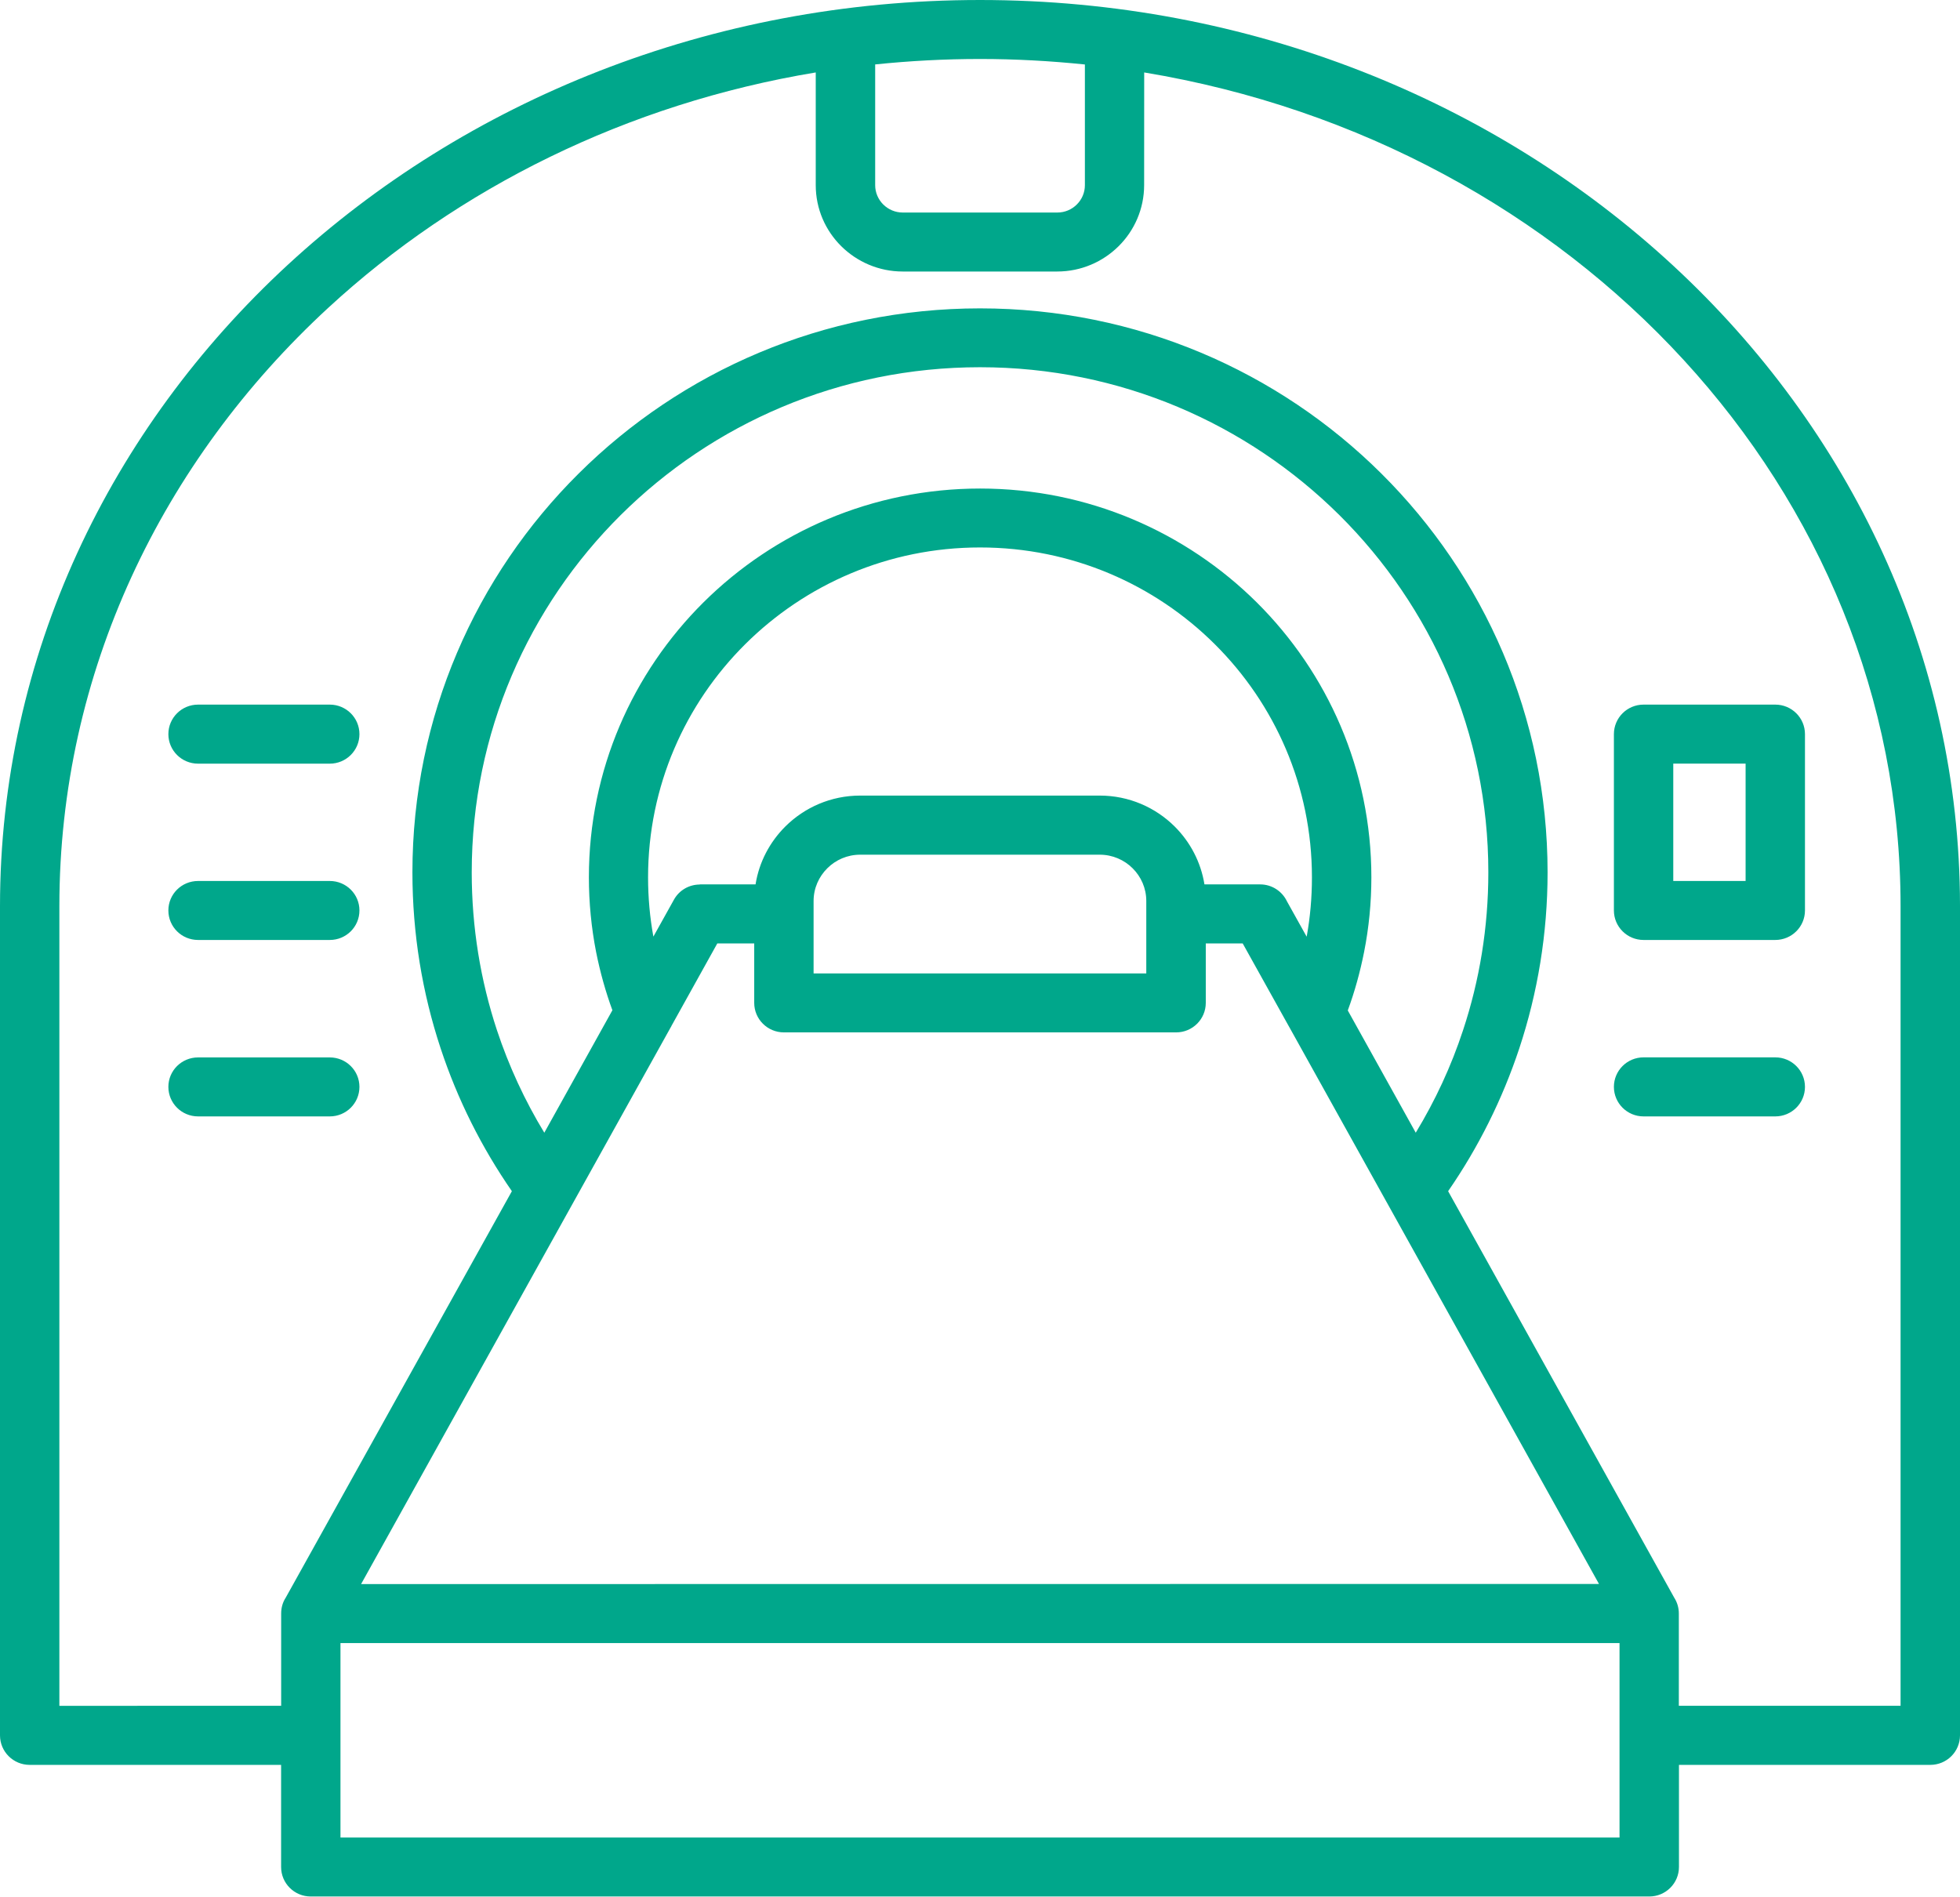
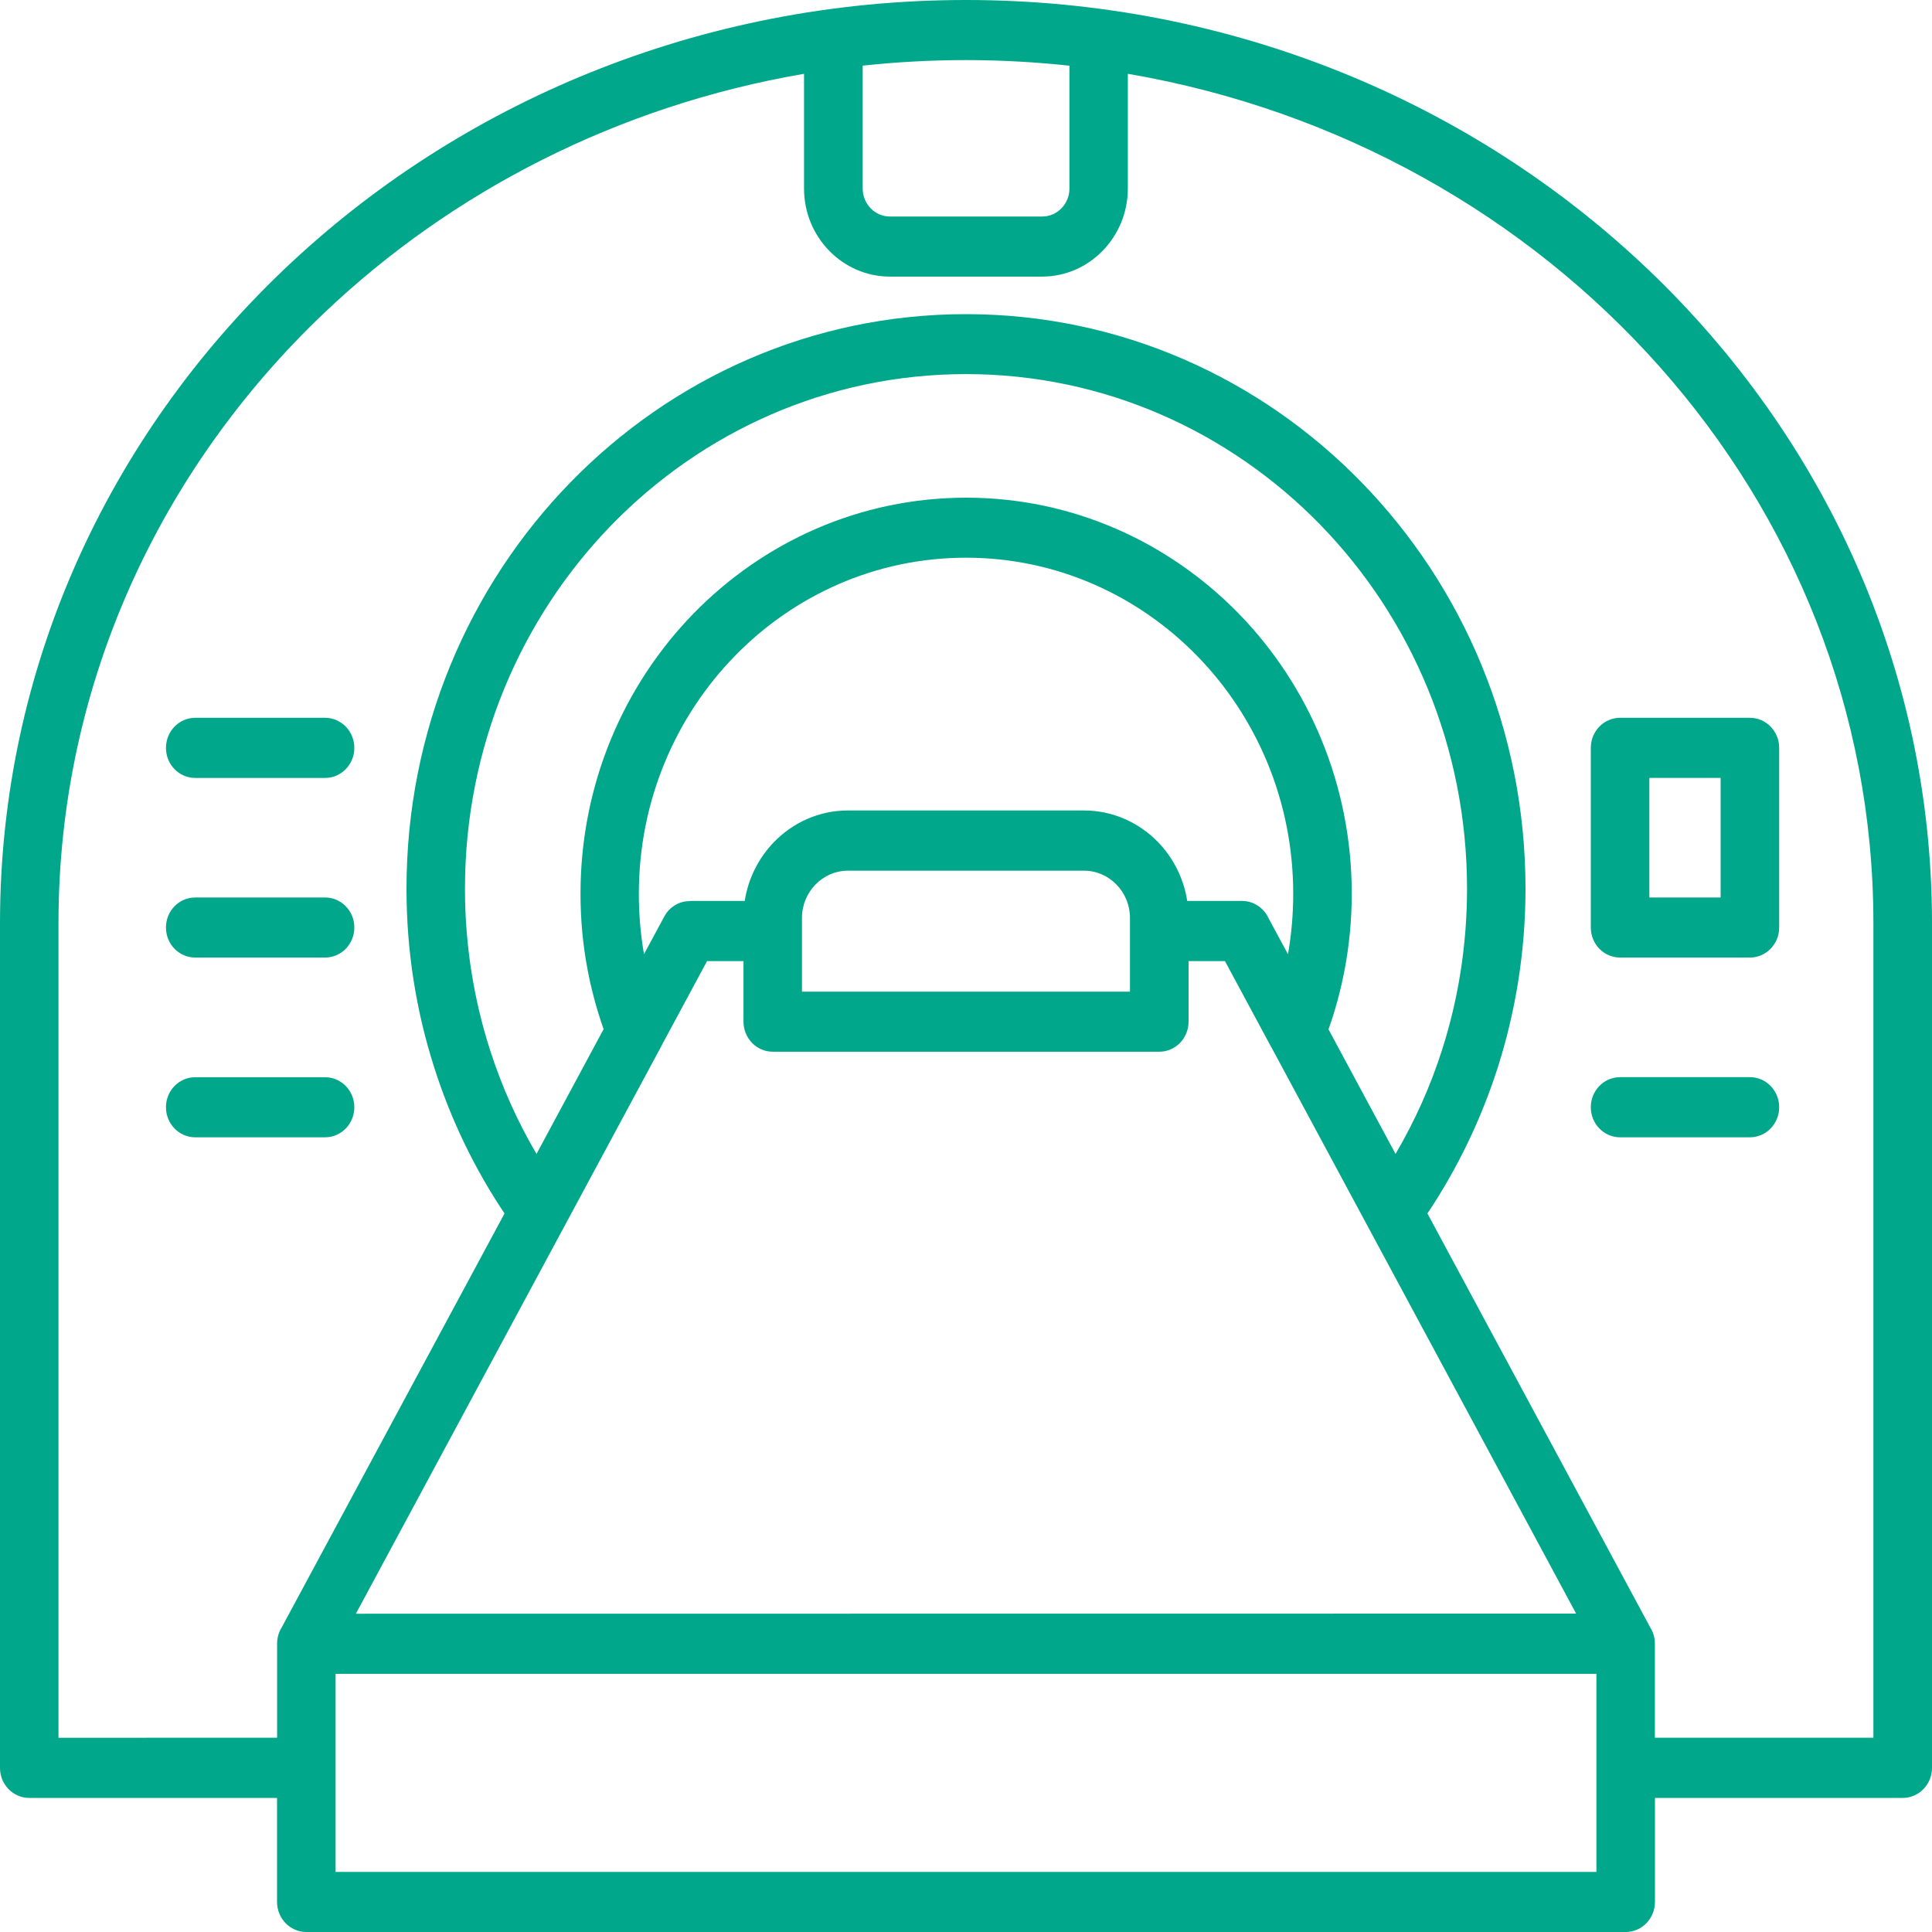
- <svg xmlns="http://www.w3.org/2000/svg" width="31" height="30" viewBox="0 0 31 30" fill="none">
-   <path fill-rule="evenodd" clip-rule="evenodd" d="M17.393 13.52H13.606C13.402 13.52 13.218 13.602 13.085 13.735C12.952 13.867 12.868 14.05 12.868 14.252V15.398H18.13V14.252C18.13 14.05 18.047 13.867 17.914 13.735C17.781 13.602 17.596 13.52 17.393 13.52ZM25.615 25.991H5.385V29.067H25.615V25.991ZM26.555 27.918V29.533C26.555 29.791 26.345 30 26.085 30H4.915C4.655 30 4.446 29.791 4.446 29.533V27.918H0.47C0.21 27.918 0 27.709 0 27.451V14.335C0 10.372 1.74 6.784 4.553 4.188C7.357 1.601 11.228 0 15.5 0C24.056 0 30.992 6.411 31 14.323V14.335V27.451C31 27.709 30.79 27.918 30.53 27.918L26.555 27.918ZM13.842 1.019V2.929C13.842 3.048 13.891 3.156 13.97 3.235C14.05 3.314 14.159 3.362 14.278 3.362H16.723C16.843 3.362 16.952 3.314 17.031 3.235C17.111 3.156 17.159 3.048 17.159 2.929V1.02C16.616 0.964 16.061 0.933 15.502 0.933C14.94 0.933 14.387 0.963 13.844 1.019L13.842 1.019ZM18.097 1.146C24.898 2.273 30.06 7.749 30.06 14.334V26.983H26.553V25.523C26.553 25.43 26.526 25.345 26.48 25.273L22.904 18.843C23.381 18.153 23.761 17.393 24.03 16.583C24.32 15.706 24.477 14.77 24.477 13.8C24.477 11.336 23.472 9.105 21.848 7.491C20.224 5.876 17.979 4.878 15.5 4.878C13.02 4.878 10.776 5.877 9.152 7.491C7.526 9.106 6.523 11.337 6.523 13.8C6.523 14.771 6.679 15.706 6.969 16.583C7.237 17.395 7.619 18.154 8.096 18.843L4.519 25.273C4.472 25.345 4.447 25.43 4.447 25.523V26.983L0.939 26.984V14.335C0.939 10.64 2.564 7.293 5.191 4.87C7.246 2.974 9.916 1.641 12.902 1.146V2.928C12.902 3.306 13.056 3.647 13.305 3.894C13.554 4.141 13.899 4.295 14.277 4.295H16.721C17.101 4.295 17.444 4.141 17.693 3.894C17.942 3.647 18.096 3.304 18.096 2.928L18.097 1.146ZM3.133 12.08H5.216C5.475 12.08 5.685 11.871 5.685 11.613C5.685 11.355 5.475 11.146 5.216 11.146H3.133C2.873 11.146 2.663 11.355 2.663 11.613C2.663 11.871 2.873 12.08 3.133 12.08ZM3.133 14.869H5.216C5.475 14.869 5.685 14.661 5.685 14.402C5.685 14.144 5.475 13.936 5.216 13.936H3.133C2.873 13.936 2.663 14.144 2.663 14.402C2.663 14.661 2.873 14.869 3.133 14.869ZM3.133 17.66H5.216C5.475 17.66 5.685 17.451 5.685 17.193C5.685 16.935 5.475 16.727 5.216 16.727H3.133C2.873 16.727 2.663 16.935 2.663 17.193C2.663 17.451 2.873 17.66 3.133 17.66ZM27.609 12.079H26.465V13.936H27.609V12.079ZM25.526 11.613V14.402C25.526 14.66 25.736 14.869 25.995 14.869H28.078C28.338 14.869 28.548 14.66 28.548 14.402V11.613C28.548 11.355 28.338 11.146 28.078 11.146H25.995C25.736 11.146 25.526 11.355 25.526 11.613ZM25.995 17.66H28.078C28.338 17.66 28.548 17.451 28.548 17.193C28.548 16.935 28.338 16.726 28.078 16.726H25.995C25.736 16.726 25.526 16.935 25.526 17.193C25.526 17.451 25.736 17.66 25.995 17.66ZM20.666 14.816L20.355 14.258C20.28 14.1 20.118 13.99 19.931 13.99H19.05C18.993 13.636 18.824 13.318 18.579 13.074C18.275 12.772 17.856 12.585 17.393 12.585H13.606C13.143 12.585 12.725 12.772 12.421 13.074C12.176 13.318 12.006 13.636 11.95 13.99H11.068V13.992C10.903 13.992 10.743 14.079 10.658 14.234L10.334 14.816C10.279 14.513 10.25 14.2 10.25 13.878C10.25 12.437 10.838 11.133 11.788 10.189C12.738 9.245 14.05 8.66 15.5 8.66C16.951 8.66 18.263 9.245 19.212 10.189C20.162 11.133 20.75 12.437 20.75 13.878C20.75 14.2 20.722 14.513 20.667 14.816L20.666 14.816ZM9.684 15.984L8.609 17.918C8.301 17.411 8.049 16.867 7.859 16.294C7.601 15.511 7.461 14.672 7.461 13.799C7.461 11.593 8.361 9.596 9.816 8.149C11.27 6.704 13.28 5.809 15.5 5.809C17.72 5.809 19.729 6.704 21.185 8.149C22.64 9.595 23.54 11.593 23.54 13.799C23.54 14.672 23.4 15.511 23.141 16.294C22.953 16.867 22.7 17.41 22.392 17.918L21.317 15.984C21.426 15.687 21.512 15.377 21.575 15.059C21.651 14.675 21.69 14.279 21.69 13.878C21.69 12.18 20.997 10.642 19.877 9.529C18.756 8.417 17.21 7.728 15.502 7.728C13.793 7.728 12.246 8.417 11.126 9.529C10.005 10.643 9.314 12.18 9.314 13.878C9.314 14.279 9.353 14.674 9.428 15.059C9.492 15.379 9.578 15.687 9.687 15.984H9.684ZM10.619 16.23L11.345 14.924H11.929V15.864C11.929 16.122 12.139 16.331 12.399 16.331H18.602C18.861 16.331 19.071 16.122 19.071 15.864V14.924H19.655L20.382 16.23C20.387 16.24 20.393 16.249 20.398 16.258L25.29 25.056L5.711 25.058L10.603 16.26L10.619 16.232L10.619 16.23Z" fill="#00A78B" />
+ <svg xmlns="http://www.w3.org/2000/svg" width="30" height="30" viewBox="0 0 30 30" fill="none">
+   <path fill-rule="evenodd" clip-rule="evenodd" d="M16.832 13.52H13.167C12.97 13.52 12.792 13.602 12.663 13.735C12.534 13.867 12.453 14.05 12.453 14.252V15.398H17.546V14.252C17.546 14.05 17.465 13.867 17.336 13.735C17.207 13.602 17.029 13.52 16.832 13.52ZM24.789 25.991H5.211V29.067H24.789V25.991ZM25.698 27.918V29.533C25.698 29.791 25.495 30 25.244 30H4.757C4.505 30 4.302 29.791 4.302 29.533V27.918H0.454C0.203 27.918 0 27.709 0 27.451V14.335C0 10.372 1.684 6.784 4.406 4.188C7.12 1.601 10.866 0 15 0C23.28 0 29.992 6.411 30 14.323V14.335V27.451C30 27.709 29.797 27.918 29.546 27.918L25.698 27.918ZM13.396 1.019V2.929C13.396 3.048 13.443 3.156 13.52 3.235C13.597 3.314 13.702 3.362 13.818 3.362H16.184C16.3 3.362 16.405 3.314 16.482 3.235C16.559 3.156 16.606 3.048 16.606 2.929V1.02C16.08 0.964 15.543 0.933 15.001 0.933C14.459 0.933 13.923 0.963 13.397 1.019L13.396 1.019ZM17.513 1.146C24.095 2.273 29.09 7.749 29.09 14.334V26.983H25.697V25.523C25.697 25.43 25.671 25.345 25.626 25.273L22.165 18.843C22.626 18.153 22.995 17.393 23.255 16.583C23.535 15.706 23.688 14.77 23.688 13.8C23.688 11.336 22.715 9.105 21.143 7.491C19.572 5.876 17.398 4.878 15 4.878C12.6 4.878 10.428 5.877 8.857 7.491C7.284 9.106 6.312 11.337 6.312 13.8C6.312 14.771 6.463 15.706 6.745 16.583C7.004 17.395 7.373 18.154 7.834 18.843L4.373 25.273C4.328 25.345 4.303 25.43 4.303 25.523V26.983L0.908 26.984V14.335C0.908 10.64 2.481 7.293 5.023 4.87C7.013 2.974 9.596 1.641 12.485 1.146V2.928C12.485 3.306 12.635 3.647 12.876 3.894C13.117 4.141 13.45 4.295 13.816 4.295H16.182C16.549 4.295 16.881 4.141 17.122 3.894C17.363 3.647 17.513 3.304 17.513 2.928L17.513 1.146ZM3.032 12.08H5.047C5.299 12.08 5.502 11.871 5.502 11.613C5.502 11.355 5.299 11.146 5.047 11.146H3.032C2.78 11.146 2.577 11.355 2.577 11.613C2.577 11.871 2.78 12.08 3.032 12.08ZM3.032 14.869H5.047C5.299 14.869 5.502 14.661 5.502 14.402C5.502 14.144 5.299 13.936 5.047 13.936H3.032C2.78 13.936 2.577 14.144 2.577 14.402C2.577 14.661 2.78 14.869 3.032 14.869ZM3.032 17.66H5.047C5.299 17.66 5.502 17.451 5.502 17.193C5.502 16.935 5.299 16.727 5.047 16.727H3.032C2.78 16.727 2.577 16.935 2.577 17.193C2.577 17.451 2.78 17.66 3.032 17.66ZM26.718 12.079H25.611V13.936H26.718V12.079ZM24.702 11.613V14.402C24.702 14.66 24.905 14.869 25.157 14.869H27.172C27.424 14.869 27.627 14.66 27.627 14.402V11.613C27.627 11.355 27.424 11.146 27.172 11.146H25.157C24.905 11.146 24.702 11.355 24.702 11.613ZM25.157 17.66H27.172C27.424 17.66 27.627 17.451 27.627 17.193C27.627 16.935 27.424 16.726 27.172 16.726H25.157C24.905 16.726 24.702 16.935 24.702 17.193C24.702 17.451 24.905 17.66 25.157 17.66ZM19.999 14.816L19.698 14.258C19.625 14.1 19.469 13.99 19.288 13.99H18.435C18.381 13.636 18.216 13.318 17.98 13.074C17.685 12.772 17.28 12.585 16.832 12.585H13.167C12.719 12.585 12.314 12.772 12.02 13.074C11.783 13.318 11.619 13.636 11.564 13.99H10.711V13.992C10.551 13.992 10.396 14.079 10.314 14.234L10 14.816C9.947 14.513 9.92 14.2 9.92 13.878C9.92 12.437 10.489 11.133 11.408 10.189C12.327 9.245 13.597 8.66 15 8.66C16.404 8.66 17.674 9.245 18.593 10.189C19.512 11.133 20.081 12.437 20.081 13.878C20.081 14.2 20.053 14.513 20 14.816L19.999 14.816ZM9.371 15.984L8.331 17.918C8.033 17.411 7.789 16.867 7.606 16.294C7.356 15.511 7.22 14.672 7.22 13.799C7.22 11.593 8.091 9.596 9.499 8.149C10.907 6.704 12.852 5.809 15 5.809C17.149 5.809 19.093 6.704 20.502 8.149C21.909 9.595 22.78 11.593 22.78 13.799C22.78 14.672 22.645 15.511 22.395 16.294C22.213 16.867 21.968 17.41 21.67 17.918L20.629 15.984C20.735 15.687 20.818 15.377 20.879 15.059C20.952 14.675 20.99 14.279 20.99 13.878C20.99 12.18 20.319 10.642 19.236 9.529C18.151 8.417 16.655 7.728 15.002 7.728C13.348 7.728 11.851 8.417 10.767 9.529C9.683 10.643 9.014 12.18 9.014 13.878C9.014 14.279 9.051 14.674 9.124 15.059C9.185 15.379 9.269 15.687 9.374 15.984H9.371ZM10.276 16.23L10.979 14.924H11.545V15.864C11.545 16.122 11.748 16.331 11.999 16.331H18.002C18.253 16.331 18.456 16.122 18.456 15.864V14.924H19.021L19.724 16.23C19.73 16.24 19.735 16.249 19.74 16.258L24.474 25.056L5.526 25.058L10.261 16.26L10.276 16.232L10.276 16.23Z" fill="#00A78B" />
</svg>
